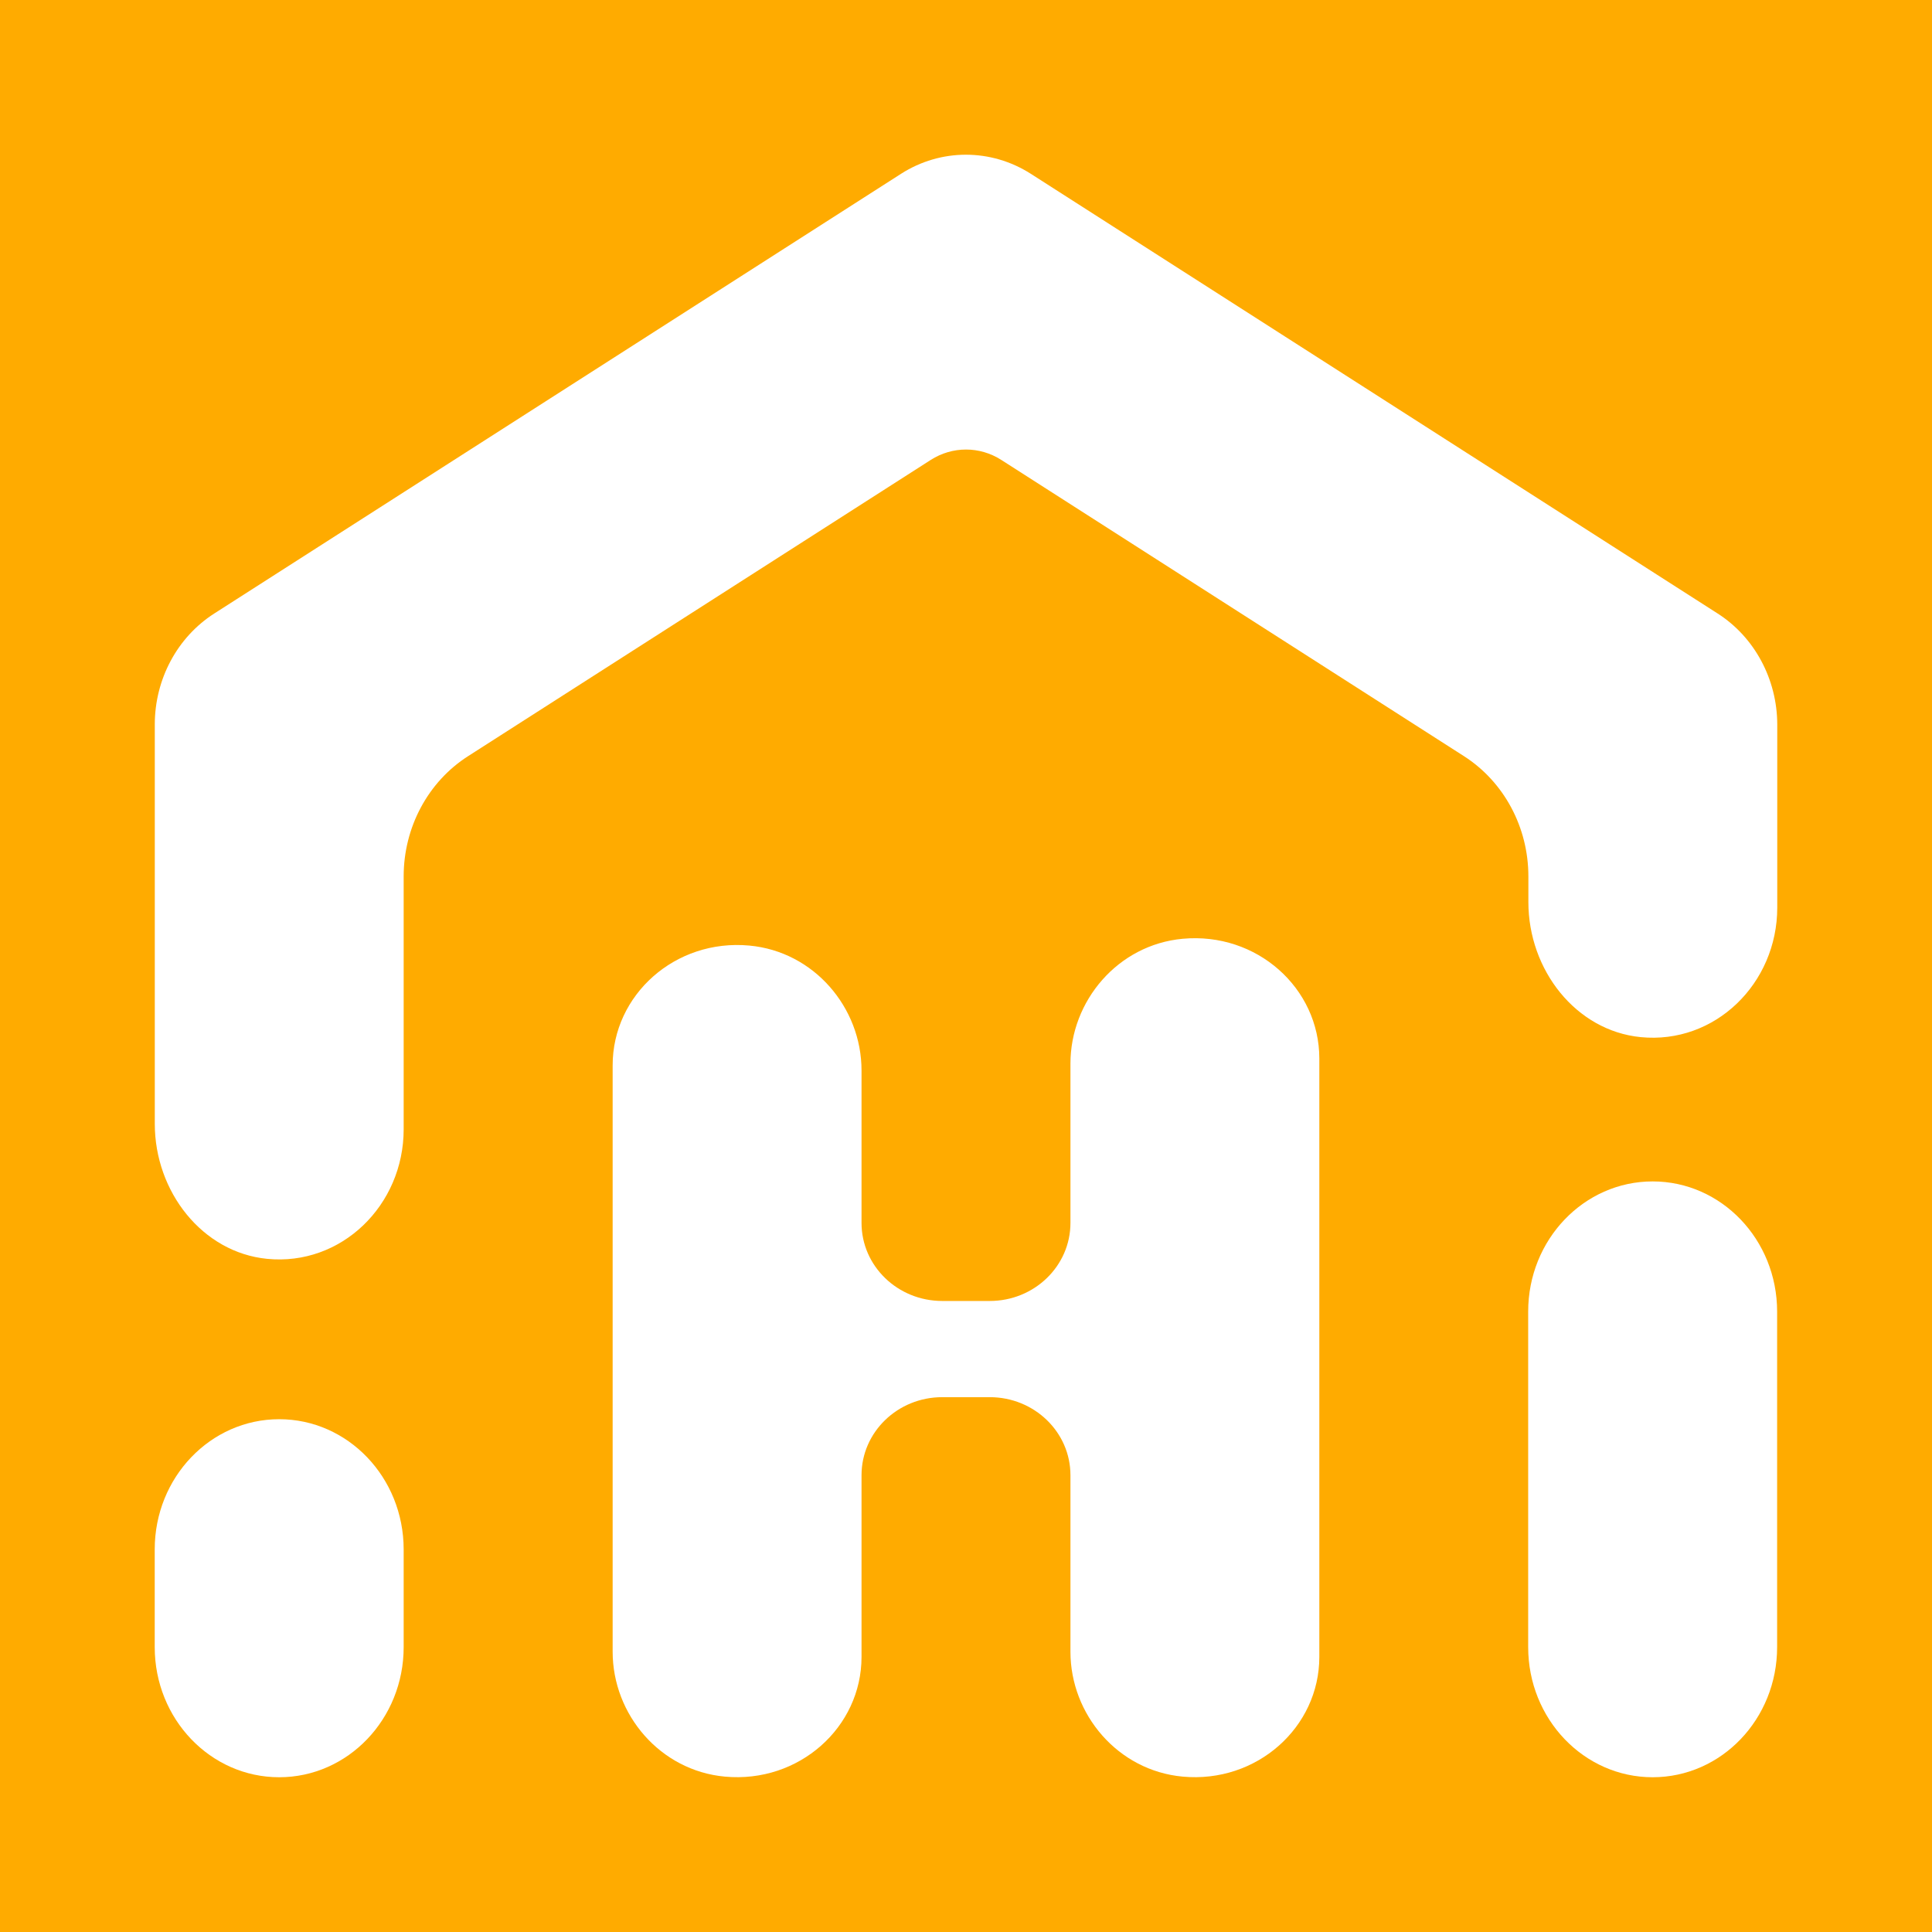
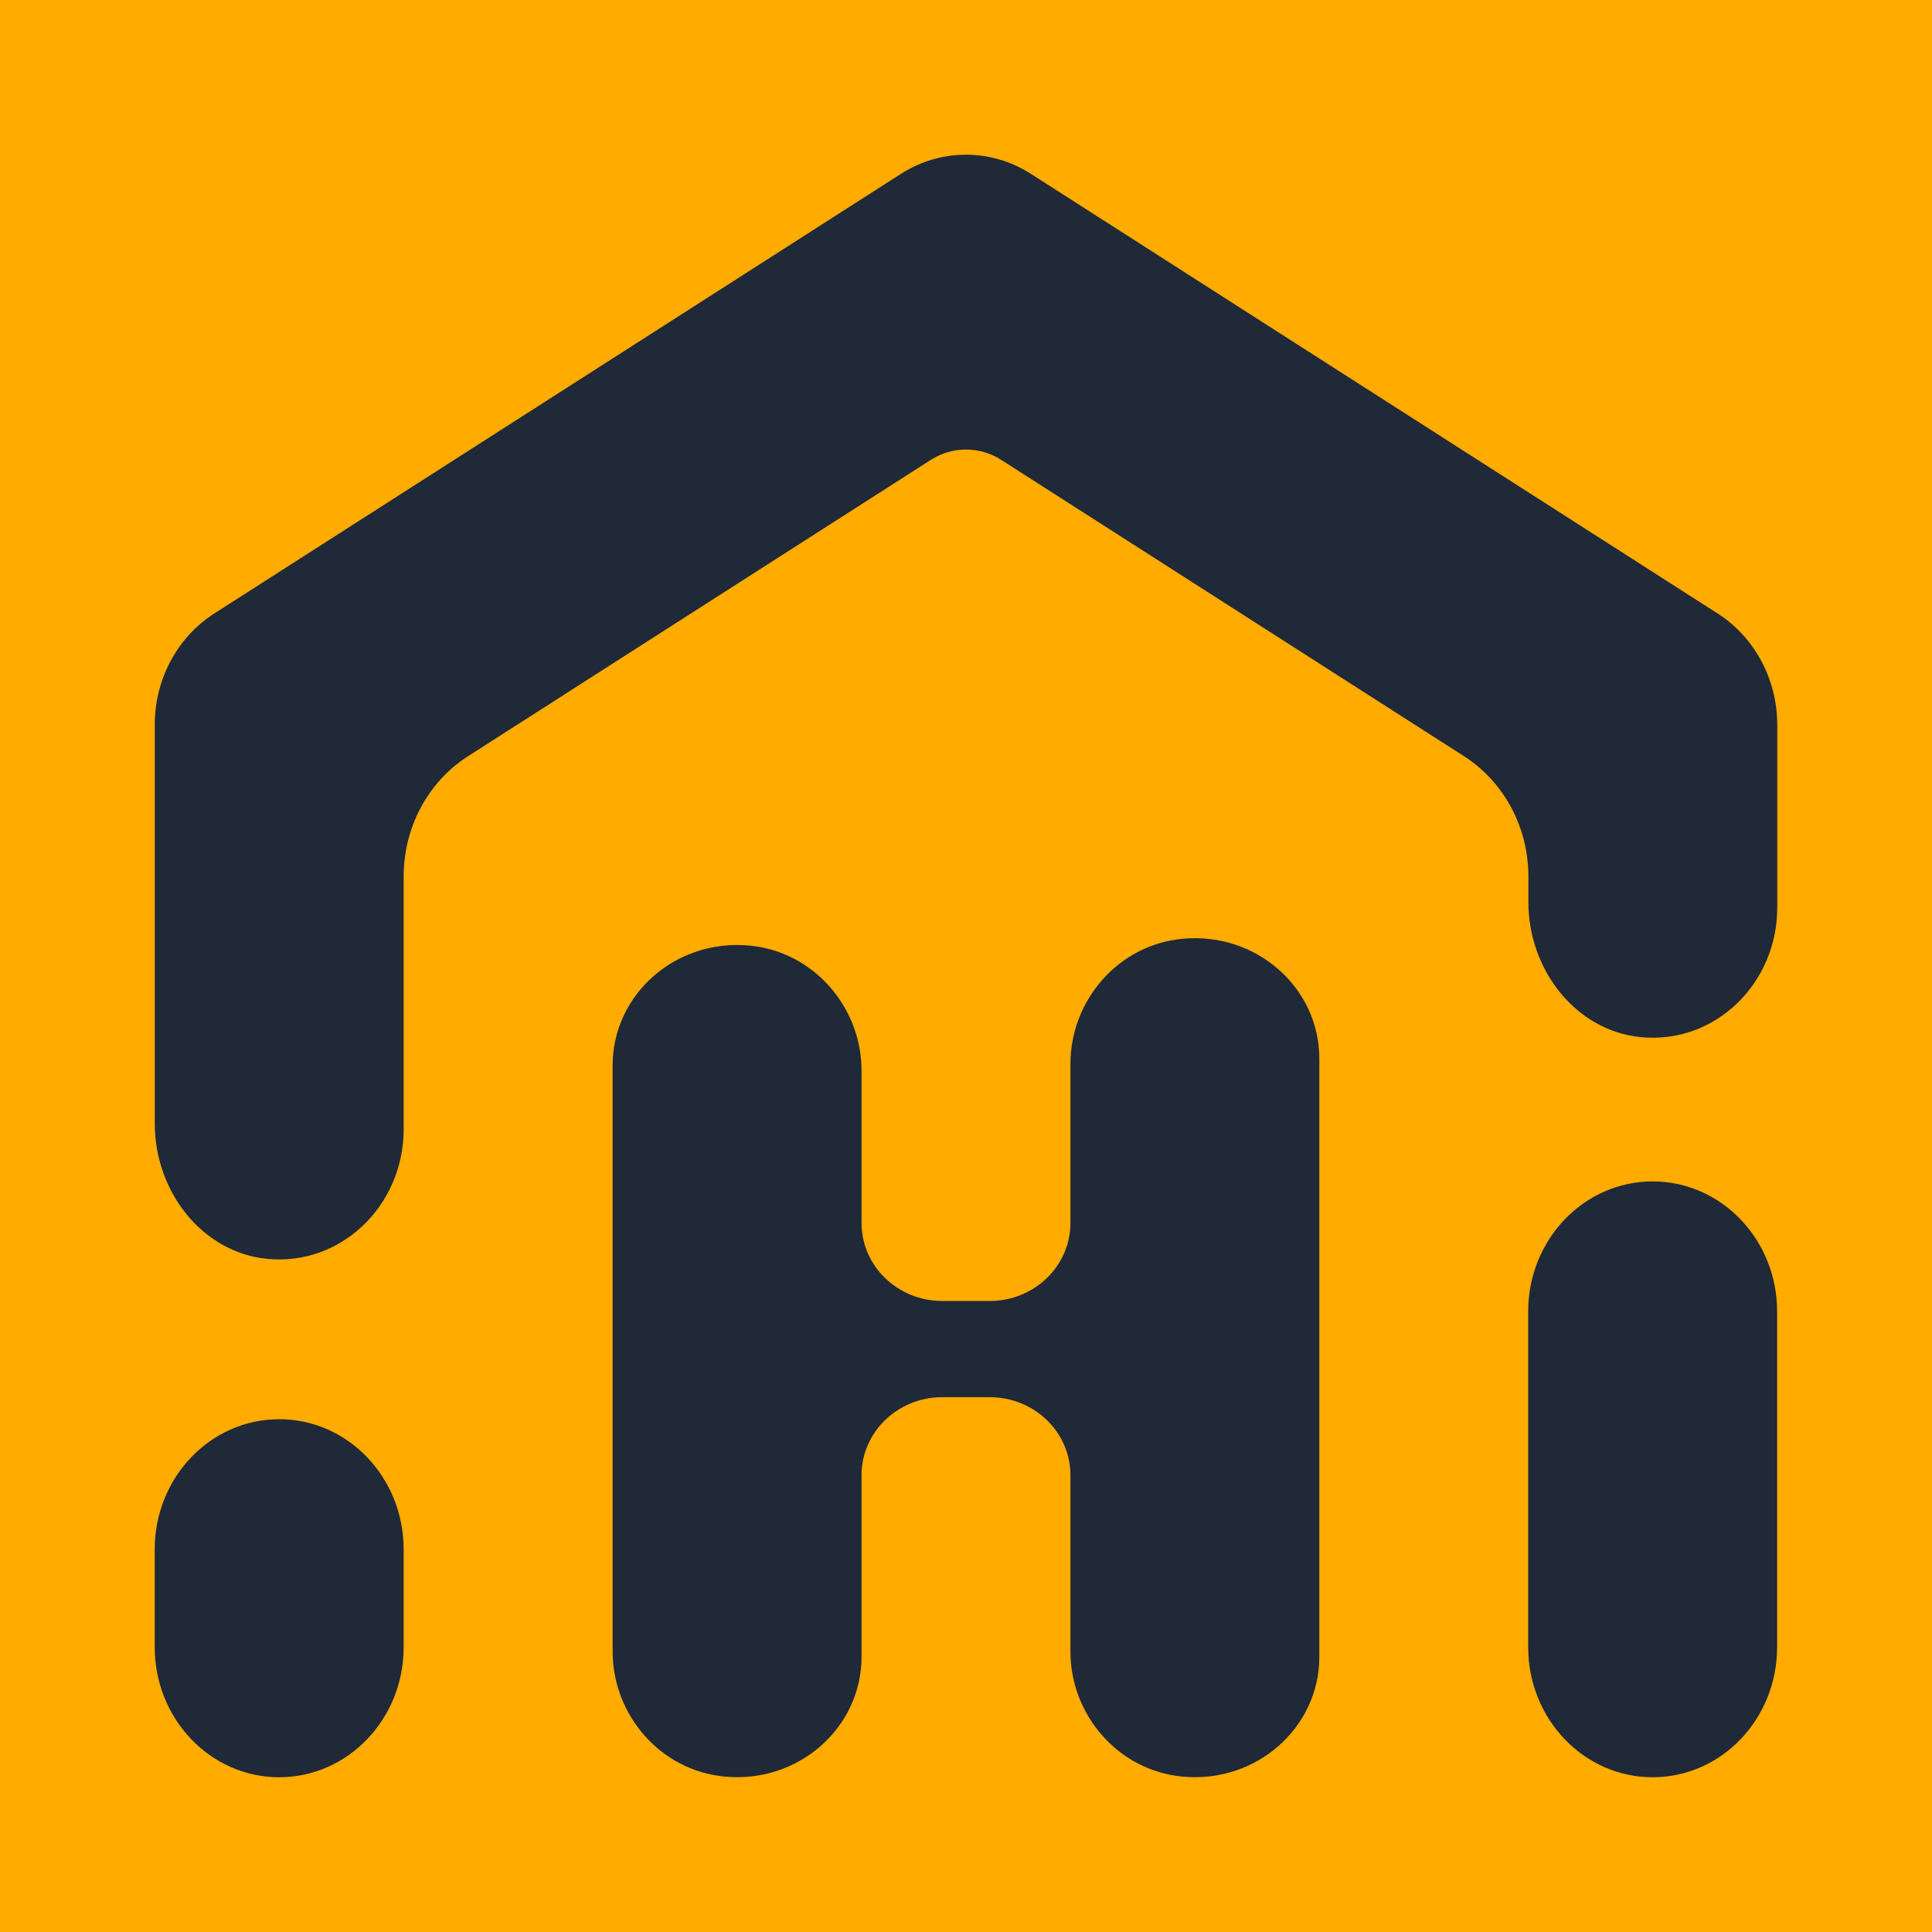
<svg xmlns="http://www.w3.org/2000/svg" width="512" height="512" version="1.1" viewBox="0 0 135.47 135.47">
  <g transform="translate(-79.343 -5.6451)">
    <rect x="79.343" y="5.645" width="135.47" height="135.47" fill="#ffab00" stroke-width=".339" />
    <rect x="203.37" y="-2.323" width="1.4" height=".731" rx="1.323" ry=".731" fill="#fafafa" opacity=".99" stroke-width=".265" />
-     <g transform="matrix(.46475 0 0 .48597 -201.49 -231.92)" fill="#fff" opacity=".999">
+     <g transform="matrix(.46475 0 0 .48597 -201.49 -231.92)" fill="#1f2937" opacity=".999">
      <path d="m853.61 659.31c-10.37 0-18.78 8.4-18.78 18.78v48.41c0 10.37 8.4 18.78 18.78 18.78s18.78-8.4 18.78-18.78v-48.41c0-10.38-8.41-18.78-18.78-18.78z" />
      <path d="m782.7 624.3c-9.76 0.86-16.93 8.95-16.93 18.02v22.98c0 6.22-5.45 11.26-12.18 11.26h-7.16c-6.73 0-12.18-5.04-12.18-11.26v-22c0-9.07-7.17-17.16-16.93-18.02-11.2-0.99-20.62 7.13-20.62 17.27v84.62c0 9.07 7.17 17.16 16.93 18.02 11.2 0.99 20.62-7.13 20.62-17.27v-26.22c0-6.22 5.45-11.26 12.18-11.26h7.16c6.73 0 12.18 5.04 12.18 11.26v25.47c0 9.07 7.17 17.16 16.93 18.02 11.2 0.99 20.62-7.13 20.62-17.27v-86.34c0-10.16-9.42-18.27-20.62-17.28z" />
      <path d="m646.39 693.62c-10.37 0-18.78 8.4-18.78 18.78v14.1c0 10.37 8.4 18.78 18.78 18.78 10.37 0 18.78-8.4 18.78-18.78v-14.1c-0.01-10.38-8.41-18.78-18.78-18.78z" />
      <path d="m863.42 577.37-103.62-63.44c-6.02-3.68-13.59-3.68-19.6 0l-103.61 63.44c-5.57 3.41-8.97 9.48-8.97 16.01v57.61c0 9.81 7.17 18.56 16.93 19.49 11.2 1.07 20.62-7.71 20.62-18.69v-36.5c0-7.08 3.68-13.65 9.72-17.34l69.8-42.74c3.27-2 7.38-2 10.65 0l69.8 42.74c6.04 3.7 9.72 10.26 9.72 17.34v3.71c0 9.81 7.17 18.56 16.93 19.49 11.2 1.07 20.62-7.71 20.62-18.69v-26.43c-0.02-6.52-3.42-12.59-8.99-16z" />
    </g>
  </g>
</svg>
